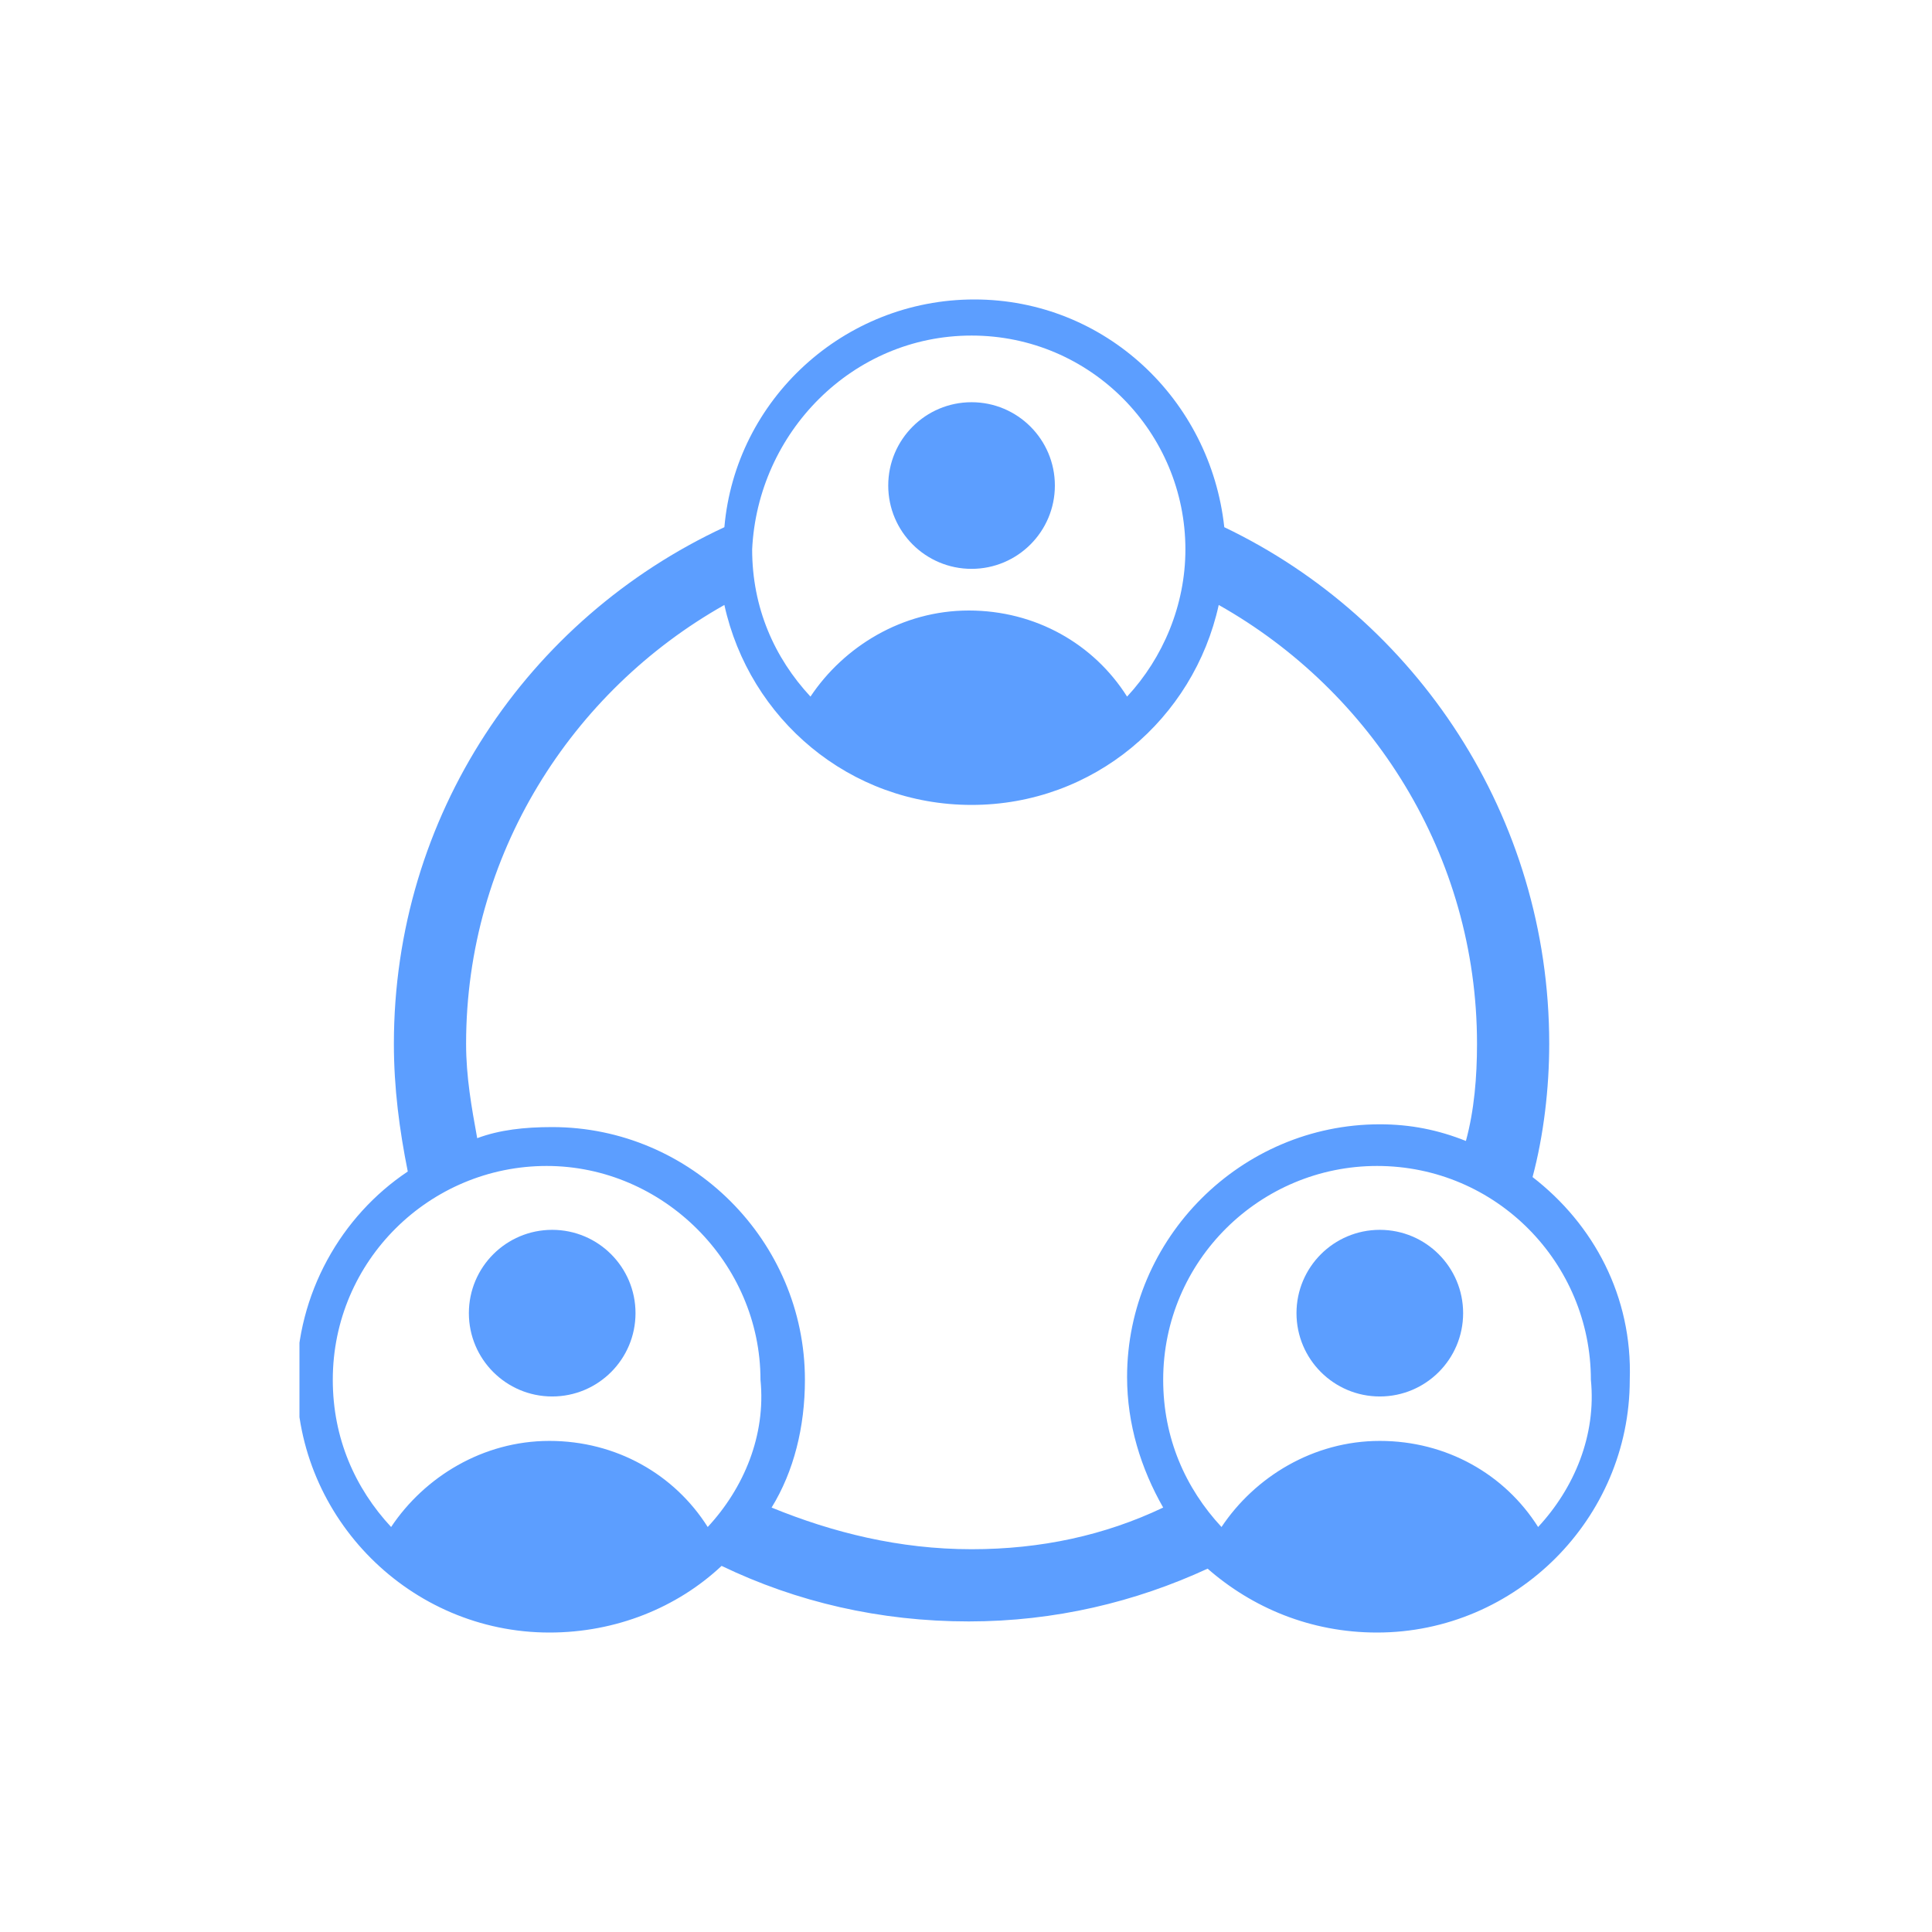
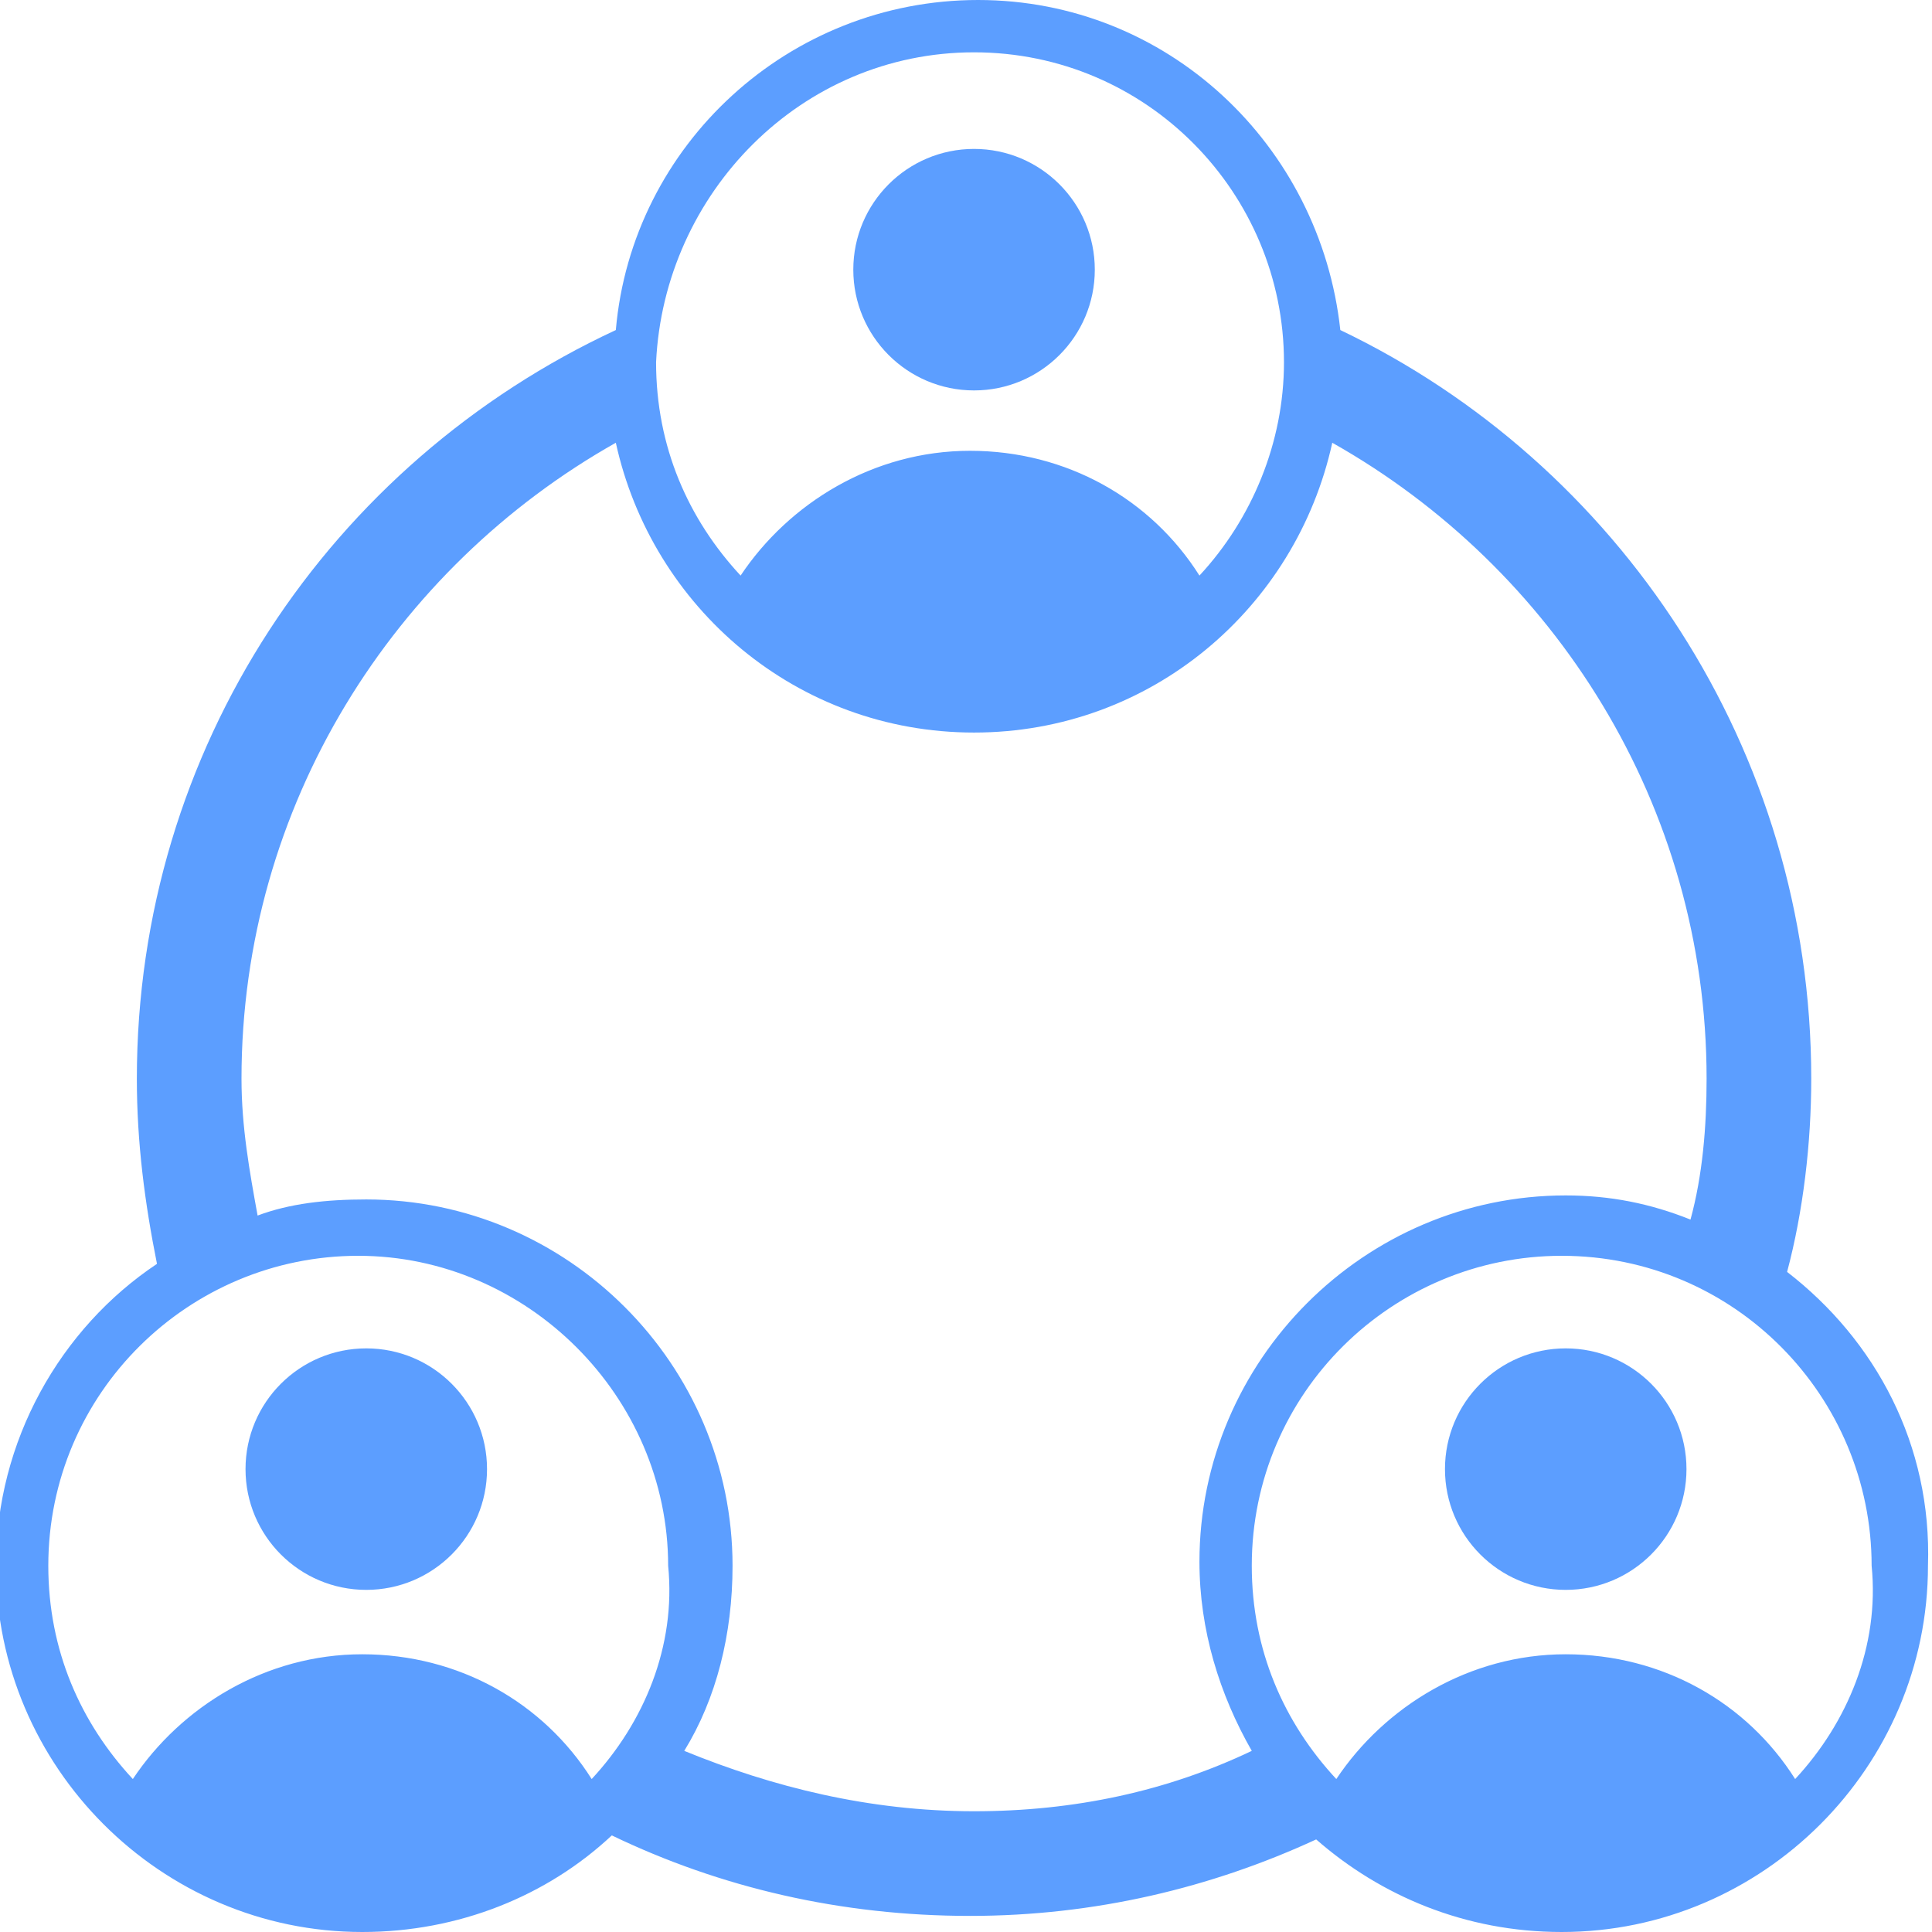
<svg xmlns="http://www.w3.org/2000/svg" width="100" height="100" viewBox="0 0 100 100">
  <g>
-     <g transform="translate(50 50) scale(0.69 0.69) rotate(0) translate(-50 -50)" style="fill:#5c9eff;">
+     <g style="fill:#5c9eff;">
      <svg fill="#5c9eff" version="1.1" x="0px" y="0px" viewBox="0 0 48 48" enable-background="new 0 0 48 48" xml:space="preserve">
        <g>
          <circle cx="24.2" cy="6.7" r="3" />
          <circle cx="9.1" cy="36.5" r="3" />
          <circle cx="38.9" cy="36.5" r="3" />
          <path d="M44.4,31.6c0.4-1.5,0.6-3.2,0.6-4.8c0-8.2-4.8-15.3-11.7-18.6c-0.5-4.6-4.3-8.2-9-8.2c-4.7,0-8.6,3.6-9,8.2   C8.2,11.5,3.4,18.6,3.4,26.8c0,1.6,0.2,3.1,0.5,4.6c-2.4,1.6-4,4.4-4,7.5c0,5,4.1,9.1,9.1,9.1c2.4,0,4.6-0.9,6.2-2.4   c2.7,1.3,5.7,2,8.9,2c3.1,0,6-0.7,8.6-1.9c1.6,1.4,3.7,2.3,6.1,2.3c5,0,9.1-4.1,9.1-9.1C48,35.9,46.6,33.3,44.4,31.6z M24.2,1.3   c4.3,0,7.7,3.5,7.7,7.7c0,2-0.8,3.9-2.1,5.3c-1.2-1.9-3.3-3.1-5.7-3.1c-2.4,0-4.5,1.3-5.7,3.1c-1.3-1.4-2.1-3.2-2.1-5.3   C16.5,4.8,19.9,1.3,24.2,1.3z M14.7,44.2c-1.2-1.9-3.3-3.1-5.7-3.1c-2.4,0-4.5,1.3-5.7,3.1c-1.3-1.4-2.1-3.2-2.1-5.3   c0-4.3,3.5-7.7,7.7-7.7s7.7,3.5,7.7,7.7C16.8,40.9,16,42.8,14.7,44.2z M24.2,45c-2.6,0-5-0.6-7.2-1.5c0.8-1.3,1.2-2.9,1.2-4.6   c0-5-4.1-9.1-9.1-9.1c-1,0-1.9,0.1-2.7,0.4C6.2,29.1,6,28,6,26.8C6,20,9.8,14.1,15.3,11c0.9,4.1,4.5,7.2,8.9,7.2   c4.4,0,8-3.1,8.9-7.2c5.5,3.1,9.3,9,9.3,15.8c0,1.2-0.1,2.4-0.4,3.5c-1-0.4-2-0.6-3.1-0.6c-5,0-9.1,4.1-9.1,9.1   c0,1.7,0.5,3.3,1.3,4.7C29,44.5,26.7,45,24.2,45z M44.6,44.2c-1.2-1.9-3.3-3.1-5.7-3.1c-2.4,0-4.5,1.3-5.7,3.1   c-1.3-1.4-2.1-3.2-2.1-5.3c0-4.3,3.5-7.7,7.7-7.7c4.3,0,7.7,3.5,7.7,7.7C46.7,40.9,45.9,42.8,44.6,44.2z" />
        </g>
      </svg>
    </g>
  </g>
</svg>
